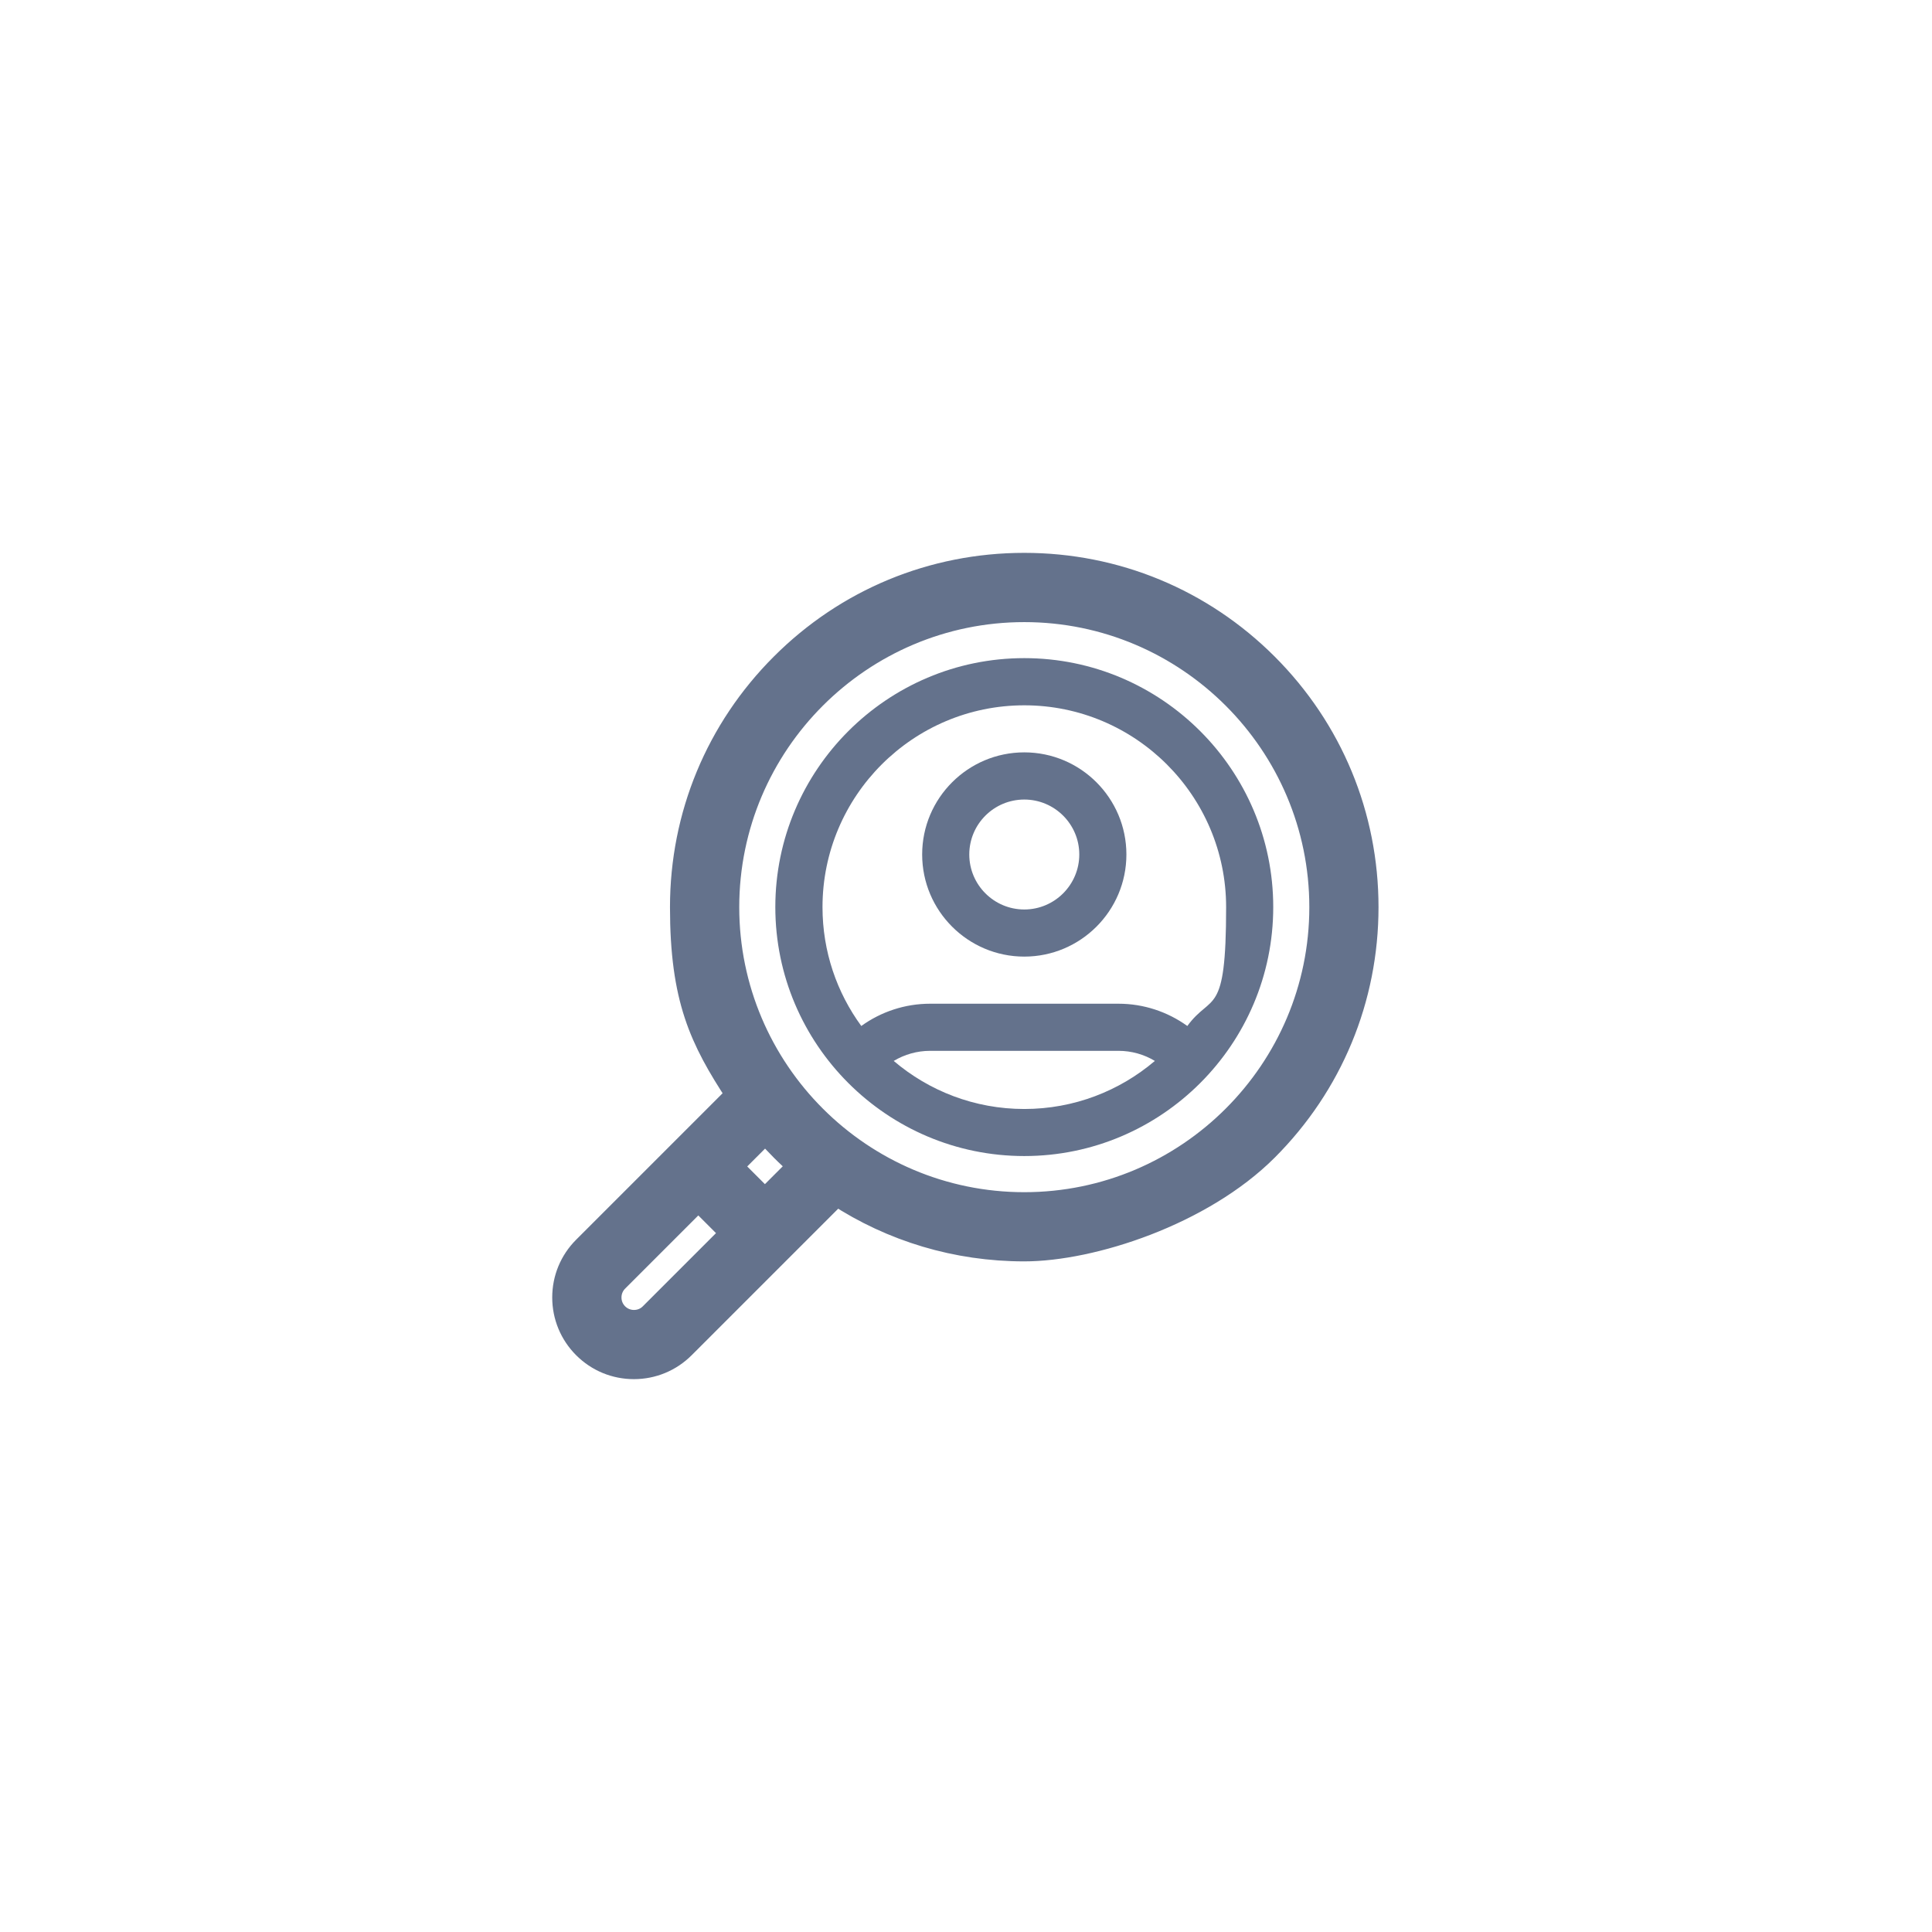
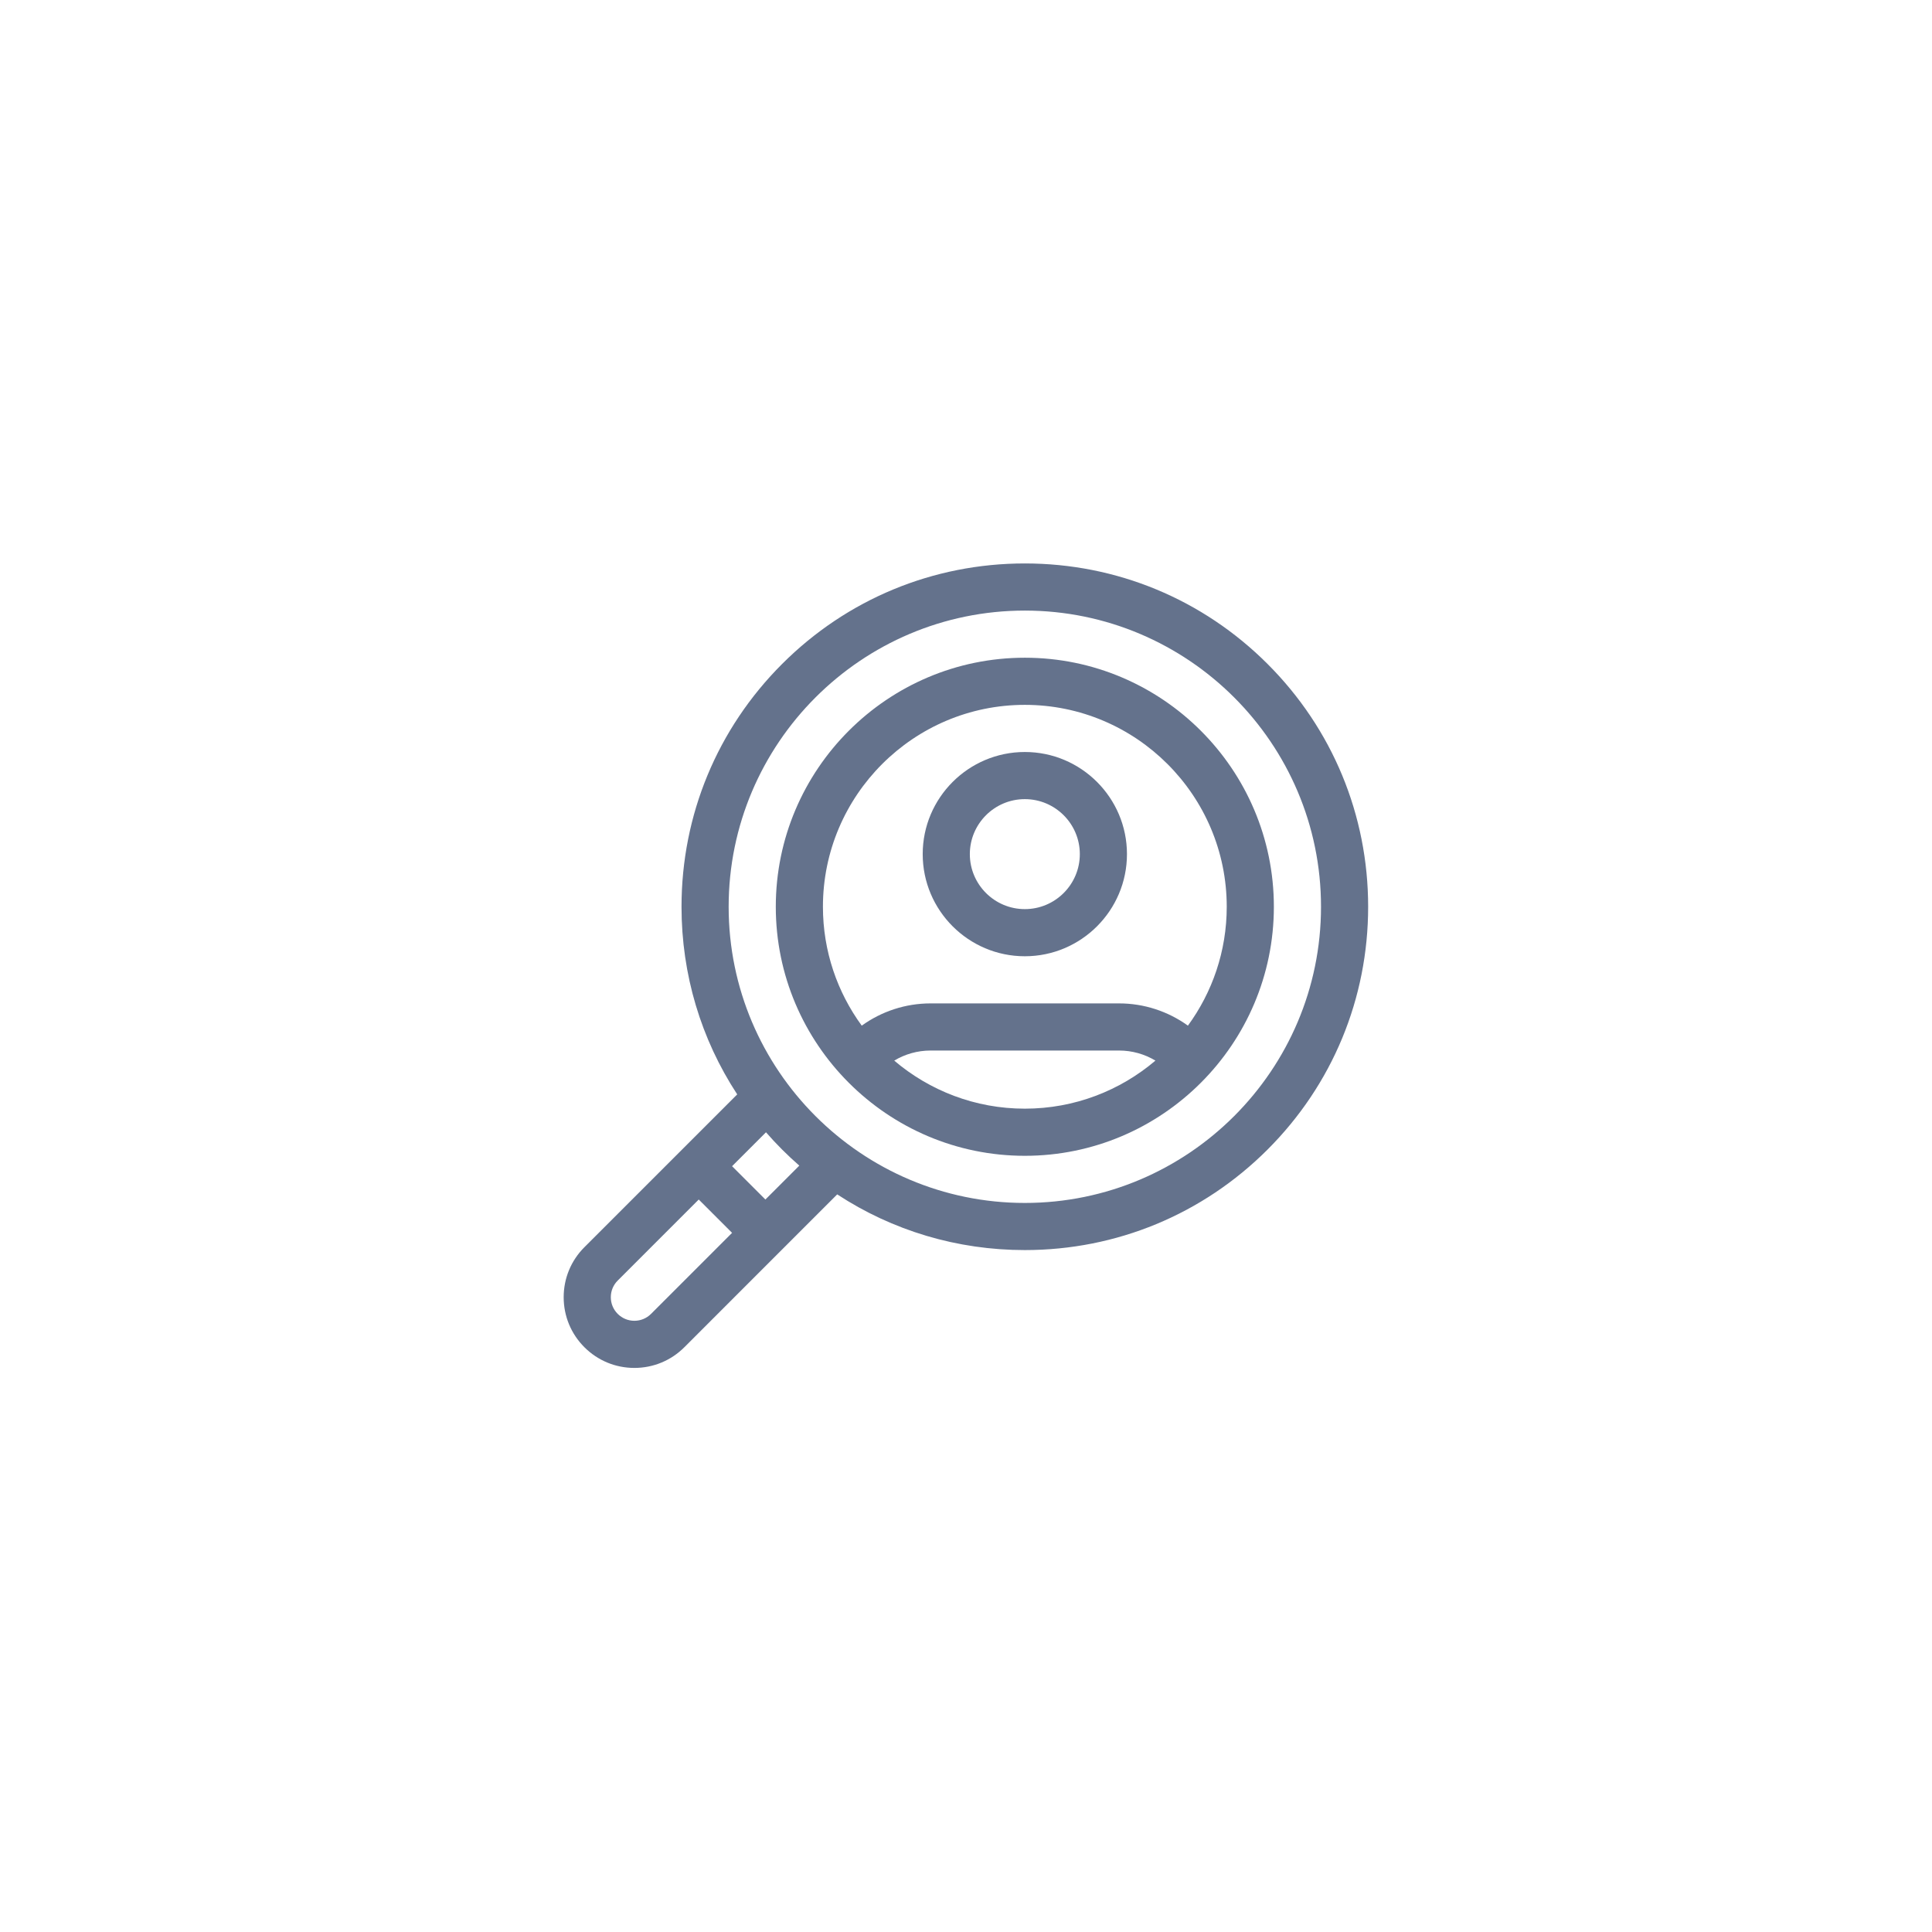
- <svg xmlns="http://www.w3.org/2000/svg" width="3062" height="3063" viewBox="0 0 3062 3063" fill="none">
-   <path d="M1623.9 1516.6C1713.2 1516.6 1785.8 1444 1785.8 1354.7C1785.8 1265.4 1713.2 1192.8 1623.9 1192.8C1534.6 1192.8 1462 1265.4 1462 1354.7C1462 1444 1534.6 1516.6 1623.9 1516.6ZM1623.9 1267.6C1672 1267.6 1711.1 1306.7 1711.1 1354.7C1711.1 1402.7 1672 1441.9 1623.9 1441.9C1575.8 1441.9 1536.7 1402.8 1536.7 1354.7C1536.7 1306.6 1575.8 1267.6 1623.9 1267.6Z" fill="#64728C" />
-   <path d="M1623.9 1043.4C1406.3 1043.4 1229.2 1220.5 1229.2 1438.1C1229.2 1655.7 1406.3 1832.8 1623.9 1832.8C1841.5 1832.8 2018.6 1655.7 2018.6 1438.1C2018.6 1220.5 1841.5 1043.4 1623.9 1043.4ZM1623.9 1118.2C1800.3 1118.2 1943.9 1261.7 1943.9 1438.2C1943.9 1614.7 1921 1573.7 1882.4 1626.6C1850.9 1603.9 1812.9 1591.3 1773.3 1591.3H1474.5C1435 1591.3 1396.9 1603.9 1365.5 1626.6C1326.8 1573.7 1304 1508.6 1304 1438.2C1304 1261.7 1447.5 1118.2 1624 1118.2H1623.9ZM1416.9 1682C1434.1 1671.7 1454 1666 1474.5 1666H1773.3C1793.8 1666 1813.7 1671.6 1830.9 1682C1775.1 1729.5 1702.8 1758.2 1623.9 1758.2C1545 1758.2 1472.7 1729.5 1416.9 1682Z" fill="#64728C" />
-   <path d="M2008.6 1053.4C1905.8 950.6 1769.2 894 1623.8 894C1478.4 894 1341.8 950.6 1239.1 1053.4C1136.3 1156.2 1079.7 1292.8 1079.7 1438.2C1079.7 1583.6 1110.5 1647.9 1168 1735.6L925.8 1977.8C904.6 1999 893 2027.1 893 2057C893 2086.9 904.7 2115.1 925.8 2136.2C947 2157.4 975.1 2169 1005 2169C1034.9 2169 1063.1 2157.3 1084.2 2136.2L1326.4 1894C1414.1 1951.4 1516.5 1982.3 1623.8 1982.3C1731.1 1982.3 1905.8 1925.7 2008.6 1822.9C2111.4 1720.1 2168 1583.5 2168 1438.2C2168 1292.9 2111.4 1156.2 2008.6 1053.4ZM1031.5 2083.4C1024.5 2090.5 1015.1 2094.3 1005.1 2094.3C995.1 2094.3 985.7 2090.4 978.7 2083.4C971.6 2076.3 967.8 2067 967.8 2057C967.8 2047 971.7 2037.6 978.7 2030.6L1107.1 1902.2L1159.9 1955L1031.5 2083.4ZM1212.7 1902.1L1159.9 1849.3L1213.6 1795.6C1221.8 1805 1230.3 1814.1 1239.1 1822.9C1247.9 1831.8 1257.1 1840.2 1266.4 1848.4L1212.7 1902.1ZM1623.9 1907.6C1365.1 1907.6 1154.5 1697 1154.5 1438.2C1154.5 1179.4 1365.1 968.8 1623.9 968.8C1882.7 968.8 2093.3 1179.4 2093.3 1438.2C2093.3 1697 1882.7 1907.6 1623.9 1907.6Z" fill="#64728C" stroke="#64728C" stroke-width="35" />
+ <svg xmlns="http://www.w3.org/2000/svg" width="3062" height="3062" viewBox="0 0 3062 3062" fill="none">
+   <path d="M1624.24 1515.56C1713.49 1515.56 1786.11 1442.95 1786.11 1353.69C1786.11 1264.44 1713.49 1191.83 1624.24 1191.83C1534.99 1191.83 1462.38 1264.44 1462.38 1353.69C1462.38 1442.95 1534.99 1515.56 1624.24 1515.56ZM1624.24 1266.54C1672.3 1266.54 1711.4 1305.63 1711.4 1353.69C1711.4 1401.75 1672.3 1440.85 1624.24 1440.85C1576.18 1440.85 1537.08 1401.75 1537.08 1353.69C1537.08 1305.63 1576.18 1266.54 1624.24 1266.54Z" fill="#64728C" />
+   <path d="M1624.24 1042.41C1406.6 1042.41 1229.54 1219.48 1229.54 1437.12C1229.54 1654.76 1406.6 1831.82 1624.24 1831.82C1841.88 1831.82 2018.94 1654.76 2018.94 1437.12C2018.94 1219.48 1841.88 1042.41 1624.24 1042.41ZM1624.24 1117.12C1800.69 1117.12 1944.24 1260.67 1944.24 1437.12C1944.24 1507.5 1921.38 1572.64 1882.71 1625.53C1851.21 1602.83 1813.18 1590.27 1773.65 1590.27H1474.82C1435.29 1590.27 1397.26 1602.83 1365.76 1625.53C1327.11 1572.63 1304.25 1507.5 1304.25 1437.12C1304.25 1260.67 1447.8 1117.12 1624.24 1117.12ZM1417.25 1680.94C1434.47 1670.6 1454.32 1664.97 1474.82 1664.97H1773.65C1794.15 1664.97 1814 1670.6 1831.22 1680.94C1775.39 1728.42 1703.11 1757.11 1624.24 1757.11C1545.37 1757.11 1473.09 1728.42 1417.25 1680.94Z" fill="#64728C" />
+   <path d="M2008.99 1052.37C1906.22 949.598 1769.58 893 1624.24 893C1478.91 893 1342.27 949.598 1239.49 1052.37C1136.72 1155.14 1080.13 1291.78 1080.13 1437.12C1080.13 1544.35 1110.97 1646.83 1168.4 1734.48L926.183 1976.7C905.019 1997.87 893.359 2026.01 893.359 2055.94C893.359 2085.87 905.019 2114.01 926.183 2135.18C947.348 2156.34 975.487 2168 1005.42 2168C1035.36 2168 1063.49 2156.34 1084.66 2135.18L1326.88 1892.95C1414.53 1950.39 1517.01 1981.23 1624.24 1981.23C1769.58 1981.23 1906.22 1924.63 2008.99 1821.86C2111.76 1719.1 2168.36 1582.46 2168.36 1437.12C2168.36 1291.78 2111.76 1155.14 2008.99 1052.37ZM1031.83 2082.35C1024.78 2089.41 1015.4 2093.29 1005.42 2093.29C995.444 2093.29 986.063 2089.41 979.008 2082.35C971.954 2075.3 968.066 2065.92 968.066 2055.94C968.066 2045.96 971.954 2036.58 979.008 2029.53L1107.43 1901.1L1160.26 1953.93L1031.83 2082.35ZM1213.08 1901.1L1160.26 1848.28L1213.99 1794.54C1222.15 1803.89 1230.64 1813.01 1239.49 1821.86C1248.35 1830.72 1257.47 1839.21 1266.81 1847.37L1213.08 1901.1ZM1624.24 1906.53C1365.41 1906.53 1154.83 1695.95 1154.83 1437.12C1154.83 1178.28 1365.41 967.707 1624.24 967.707C1883.08 967.707 2093.65 1178.28 2093.65 1437.12C2093.65 1695.95 1883.08 1906.53 1624.24 1906.53Z" fill="#64728C" />
</svg>
